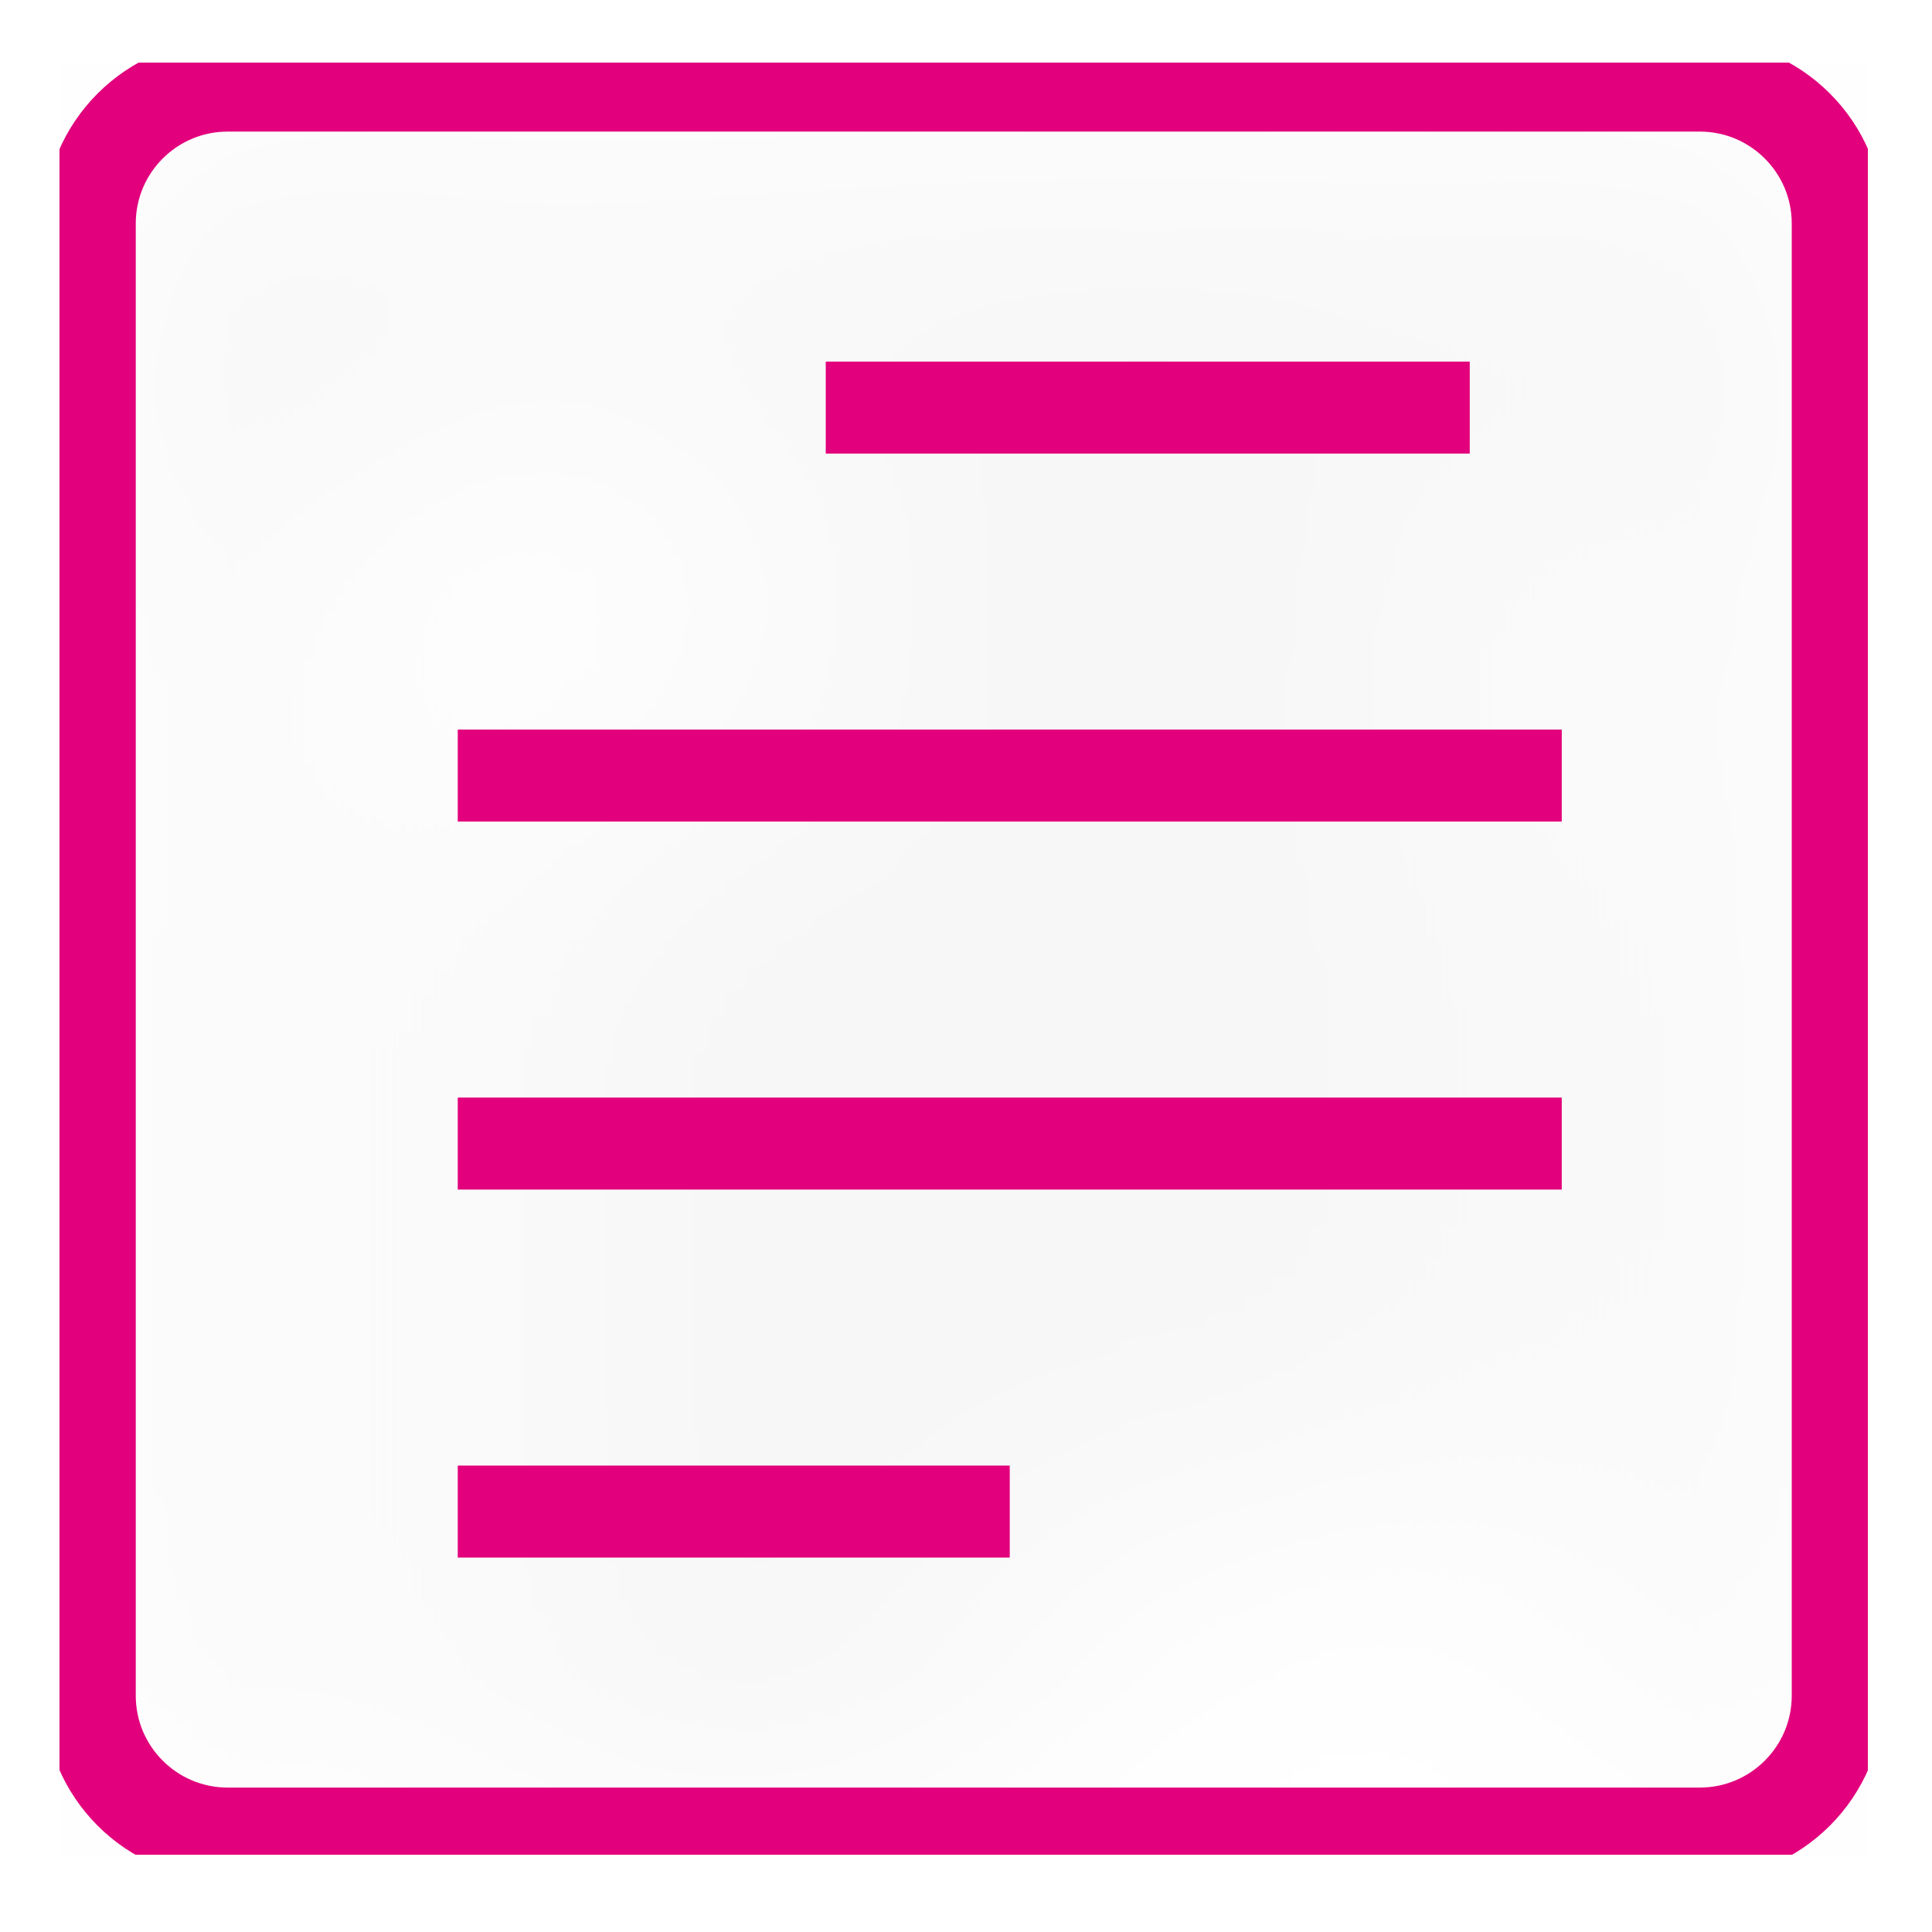
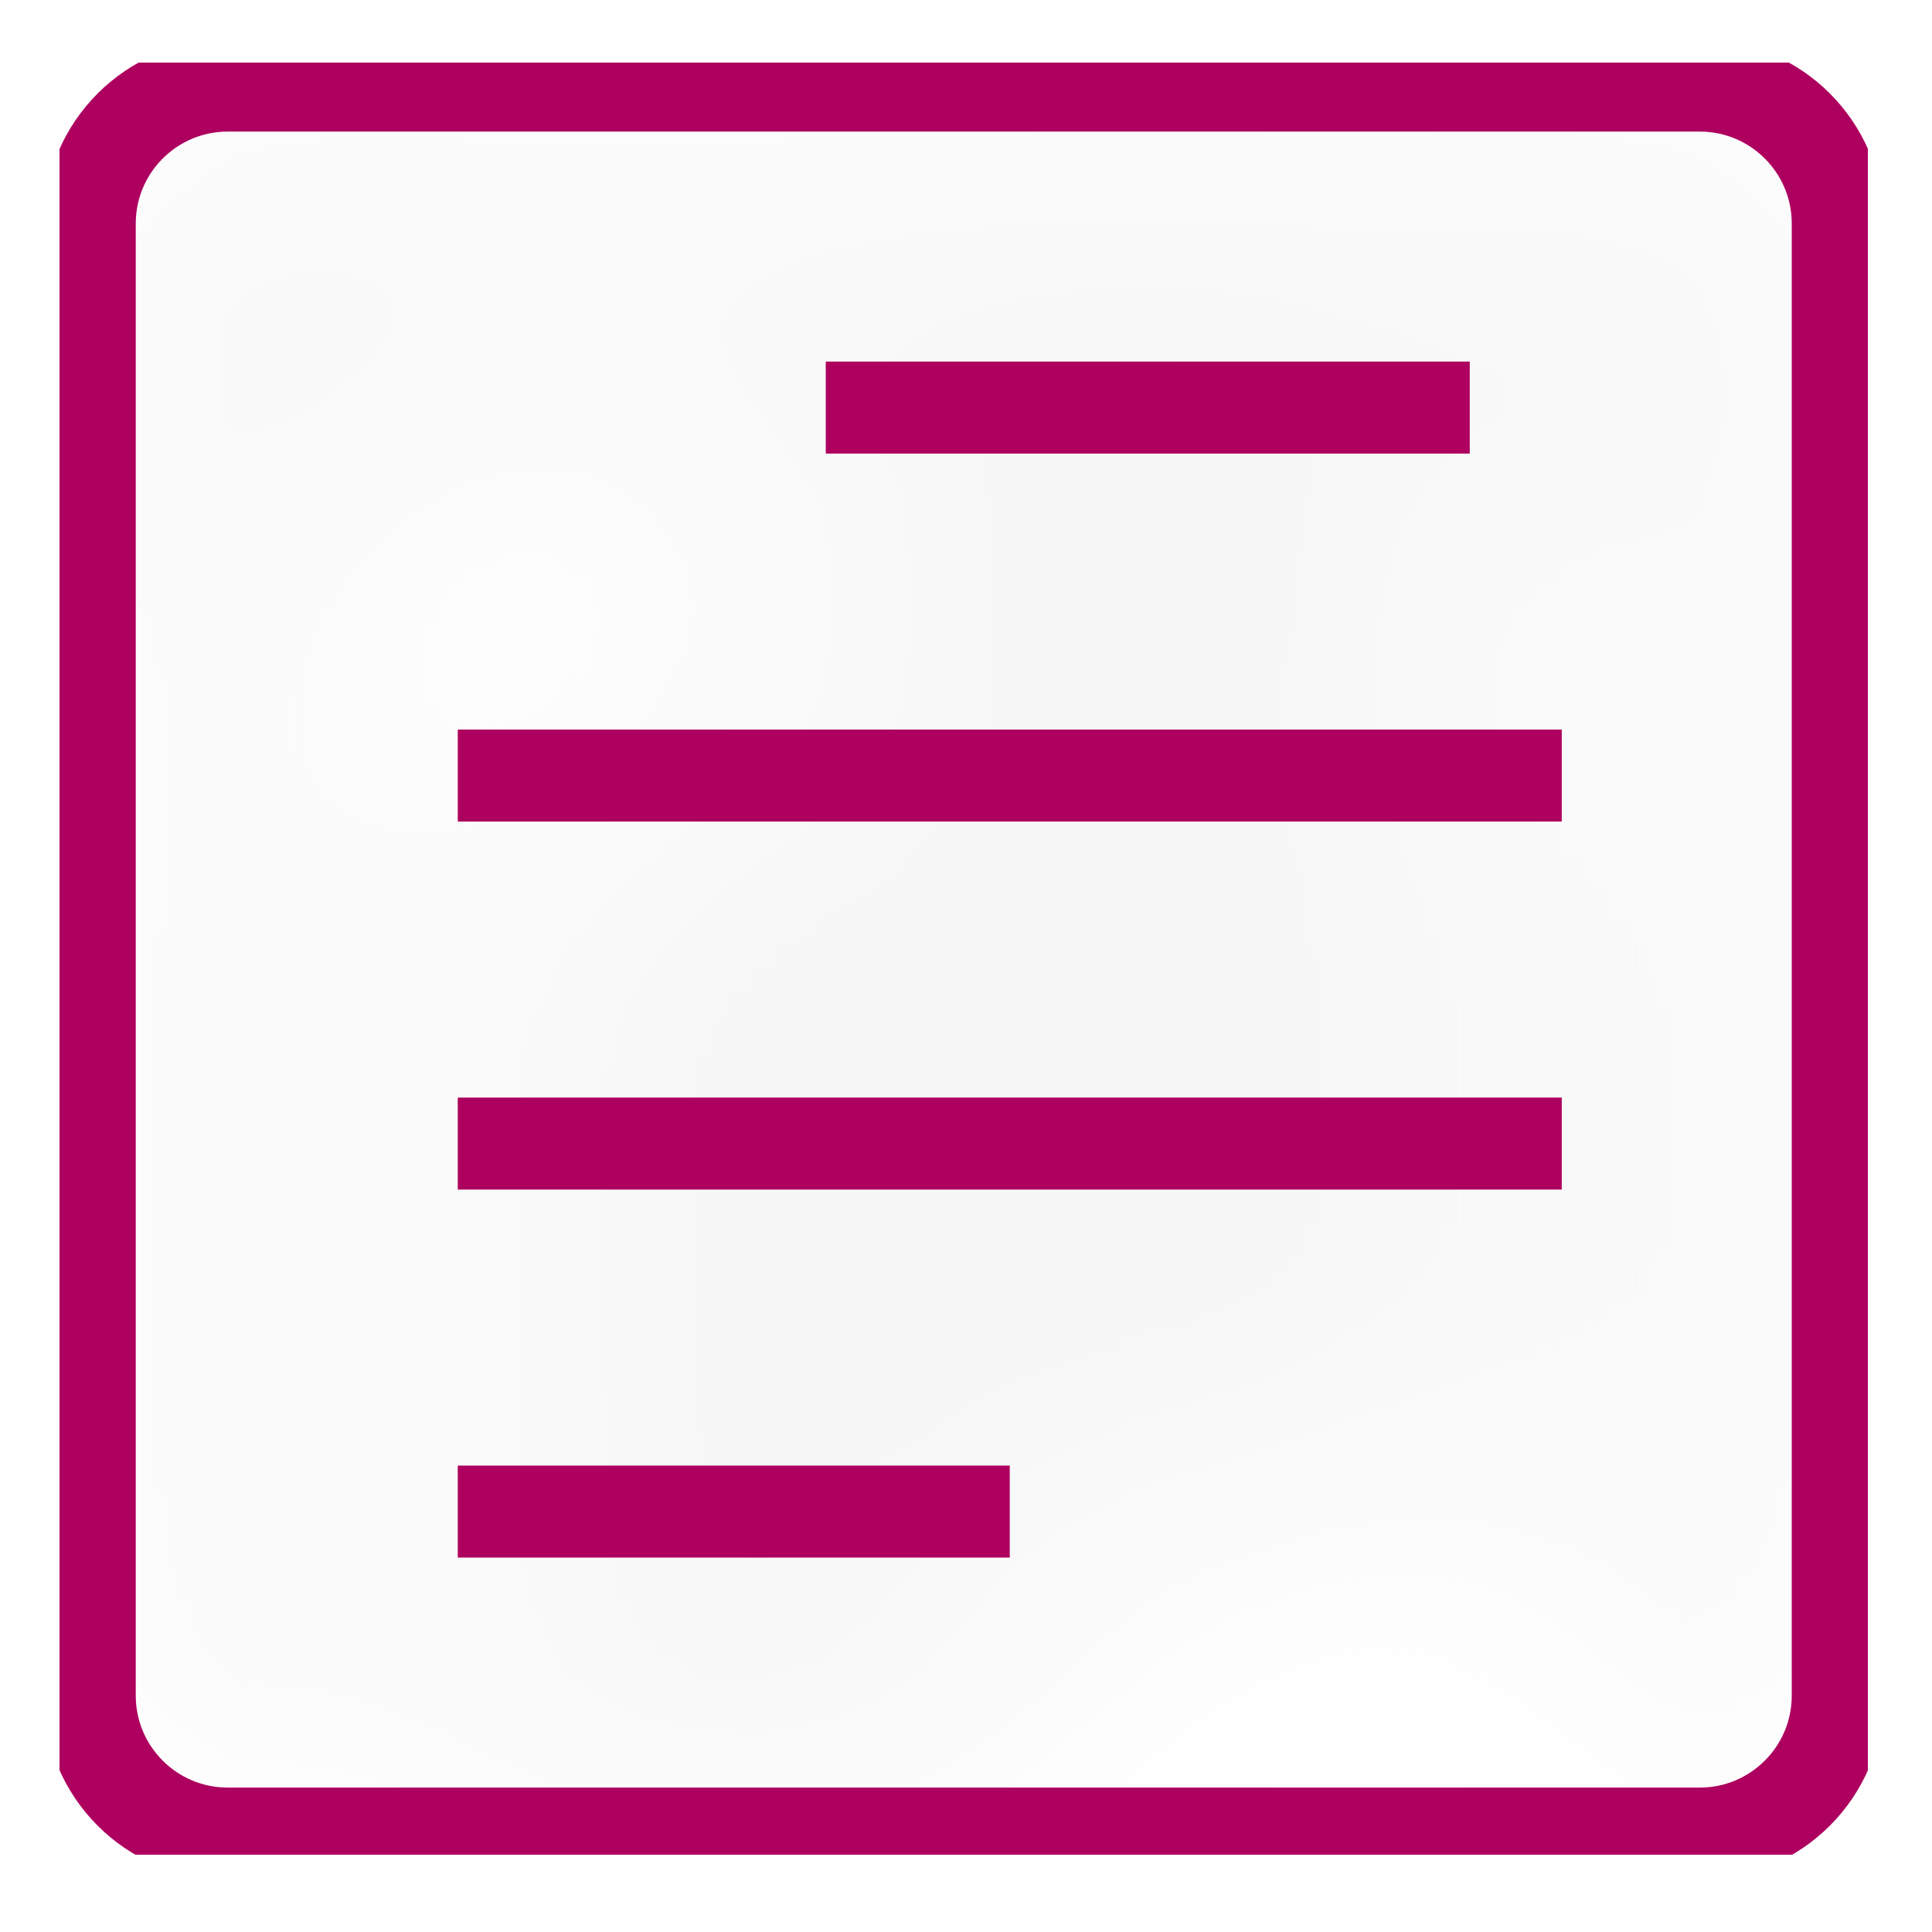
<svg xmlns="http://www.w3.org/2000/svg" width="21px" height="21px" viewBox="0 0 21 21" version="1.1">
  <defs>
    <filter x="-1.7%" y="-1.3%" width="103.4%" height="102.5%" filterUnits="objectBoundingBox" id="filter-1">
      <feOffset dx="0" dy="2" in="SourceAlpha" result="shadowOffsetOuter1" />
      <feGaussianBlur stdDeviation="2" in="shadowOffsetOuter1" result="shadowBlurOuter1" />
      <feColorMatrix values="0 0 0 0 0   0 0 0 0 0   0 0 0 0 0  0 0 0 0.13 0" type="matrix" in="shadowBlurOuter1" result="shadowMatrixOuter1" />
      <feMerge>
        <feMergeNode in="shadowMatrixOuter1" />
        <feMergeNode in="SourceGraphic" />
      </feMerge>
    </filter>
  </defs>
  <g id="Designs" stroke="none" strokeWidth="1" fill="none" fillRule="evenodd" strokeLinecap="round" strokeLinejoin="round" transform="matrix(1, 0, 0, 1, -9.024418, -9.069766)">
-     <g id="Teaching-path-preview-(overview)" transform="translate(-939, -289)" stroke="#E2017B" strokeWidth="1.5">
+     <g id="Teaching-path-preview-(overview)" transform="translate(-939, -289)" stroke="#AD005F" strokeWidth="1.5">
      <g id="Forhåndsvisning" transform="translate(720, 77)" filter="url(#filter-1)">
        <g id="Skillelinjer" transform="translate(0, 221)">
          <g id="Article" transform="translate(229, 1)">
            <rect id="Rectangle" x="0" y="0" width="19" height="19" rx="1.5" />
            <line x1="8" y1="3.5" x2="15" y2="3.5" id="Path" />
            <line x1="4" y1="11.5" x2="16" y2="11.5" id="Path" />
            <line x1="4" y1="7.5" x2="16" y2="7.5" id="Path" />
            <line x1="4" y1="15.5" x2="10" y2="15.5" id="Path" />
          </g>
        </g>
      </g>
    </g>
  </g>
</svg>
